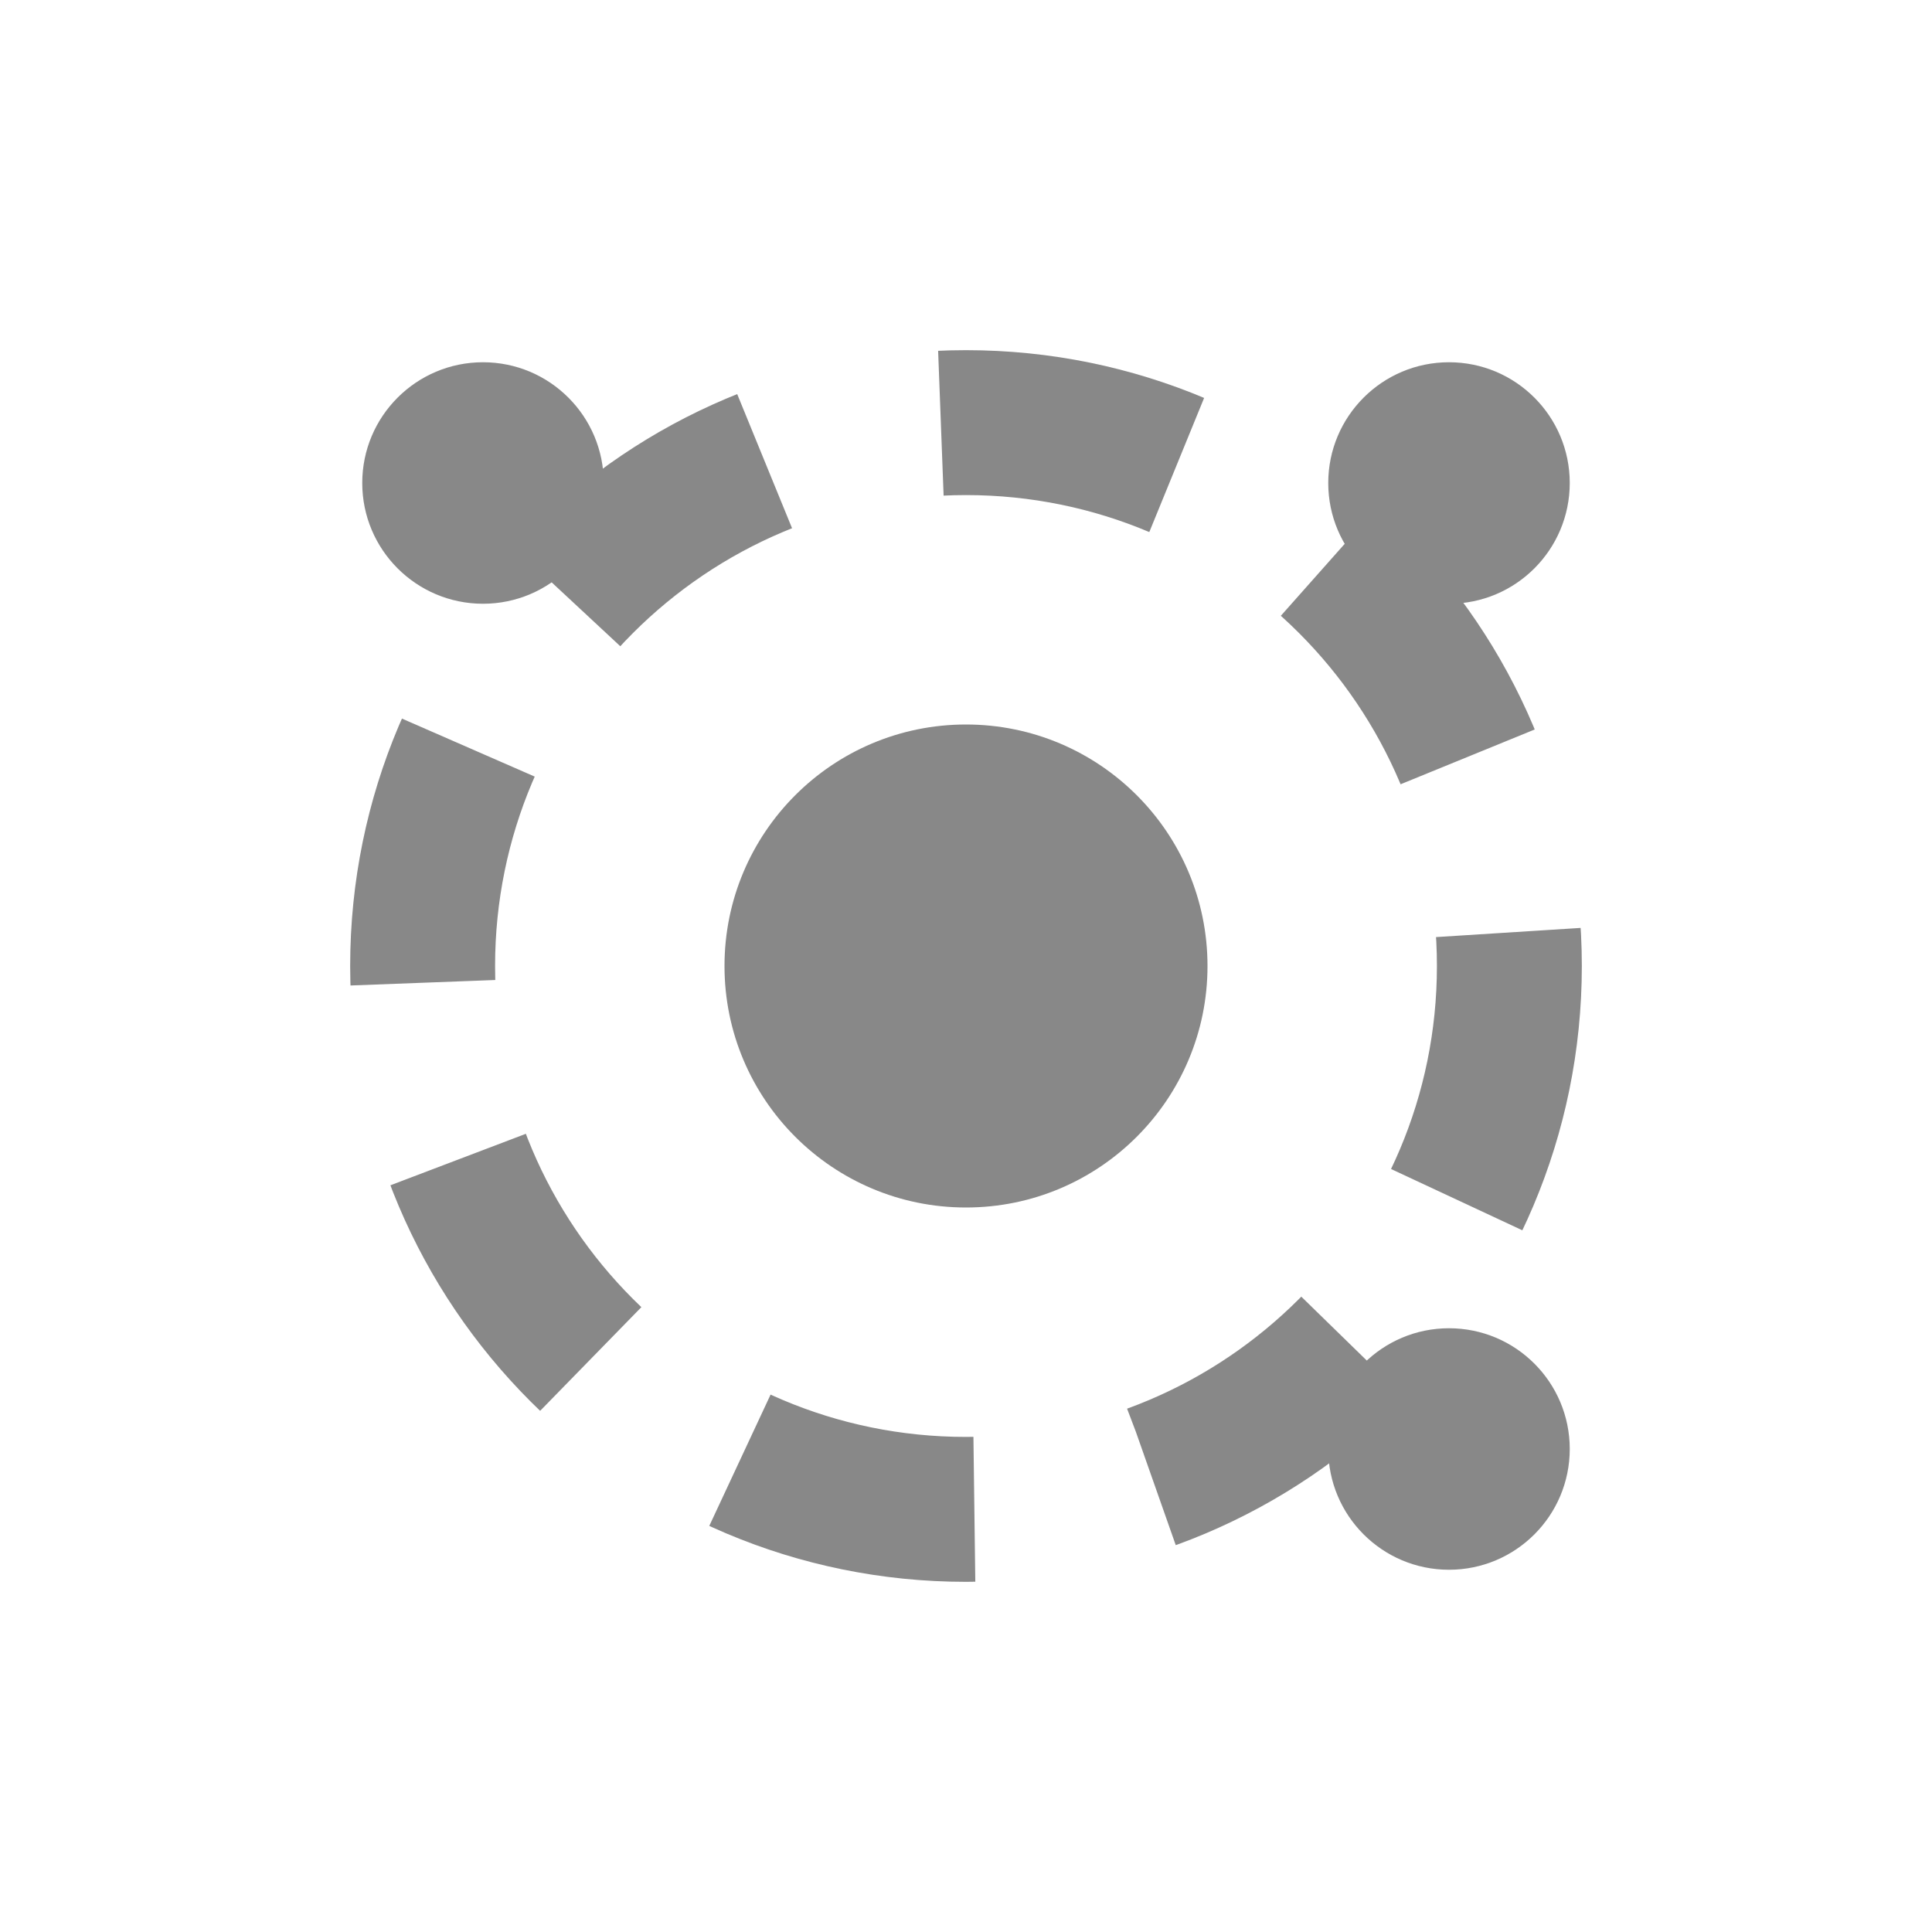
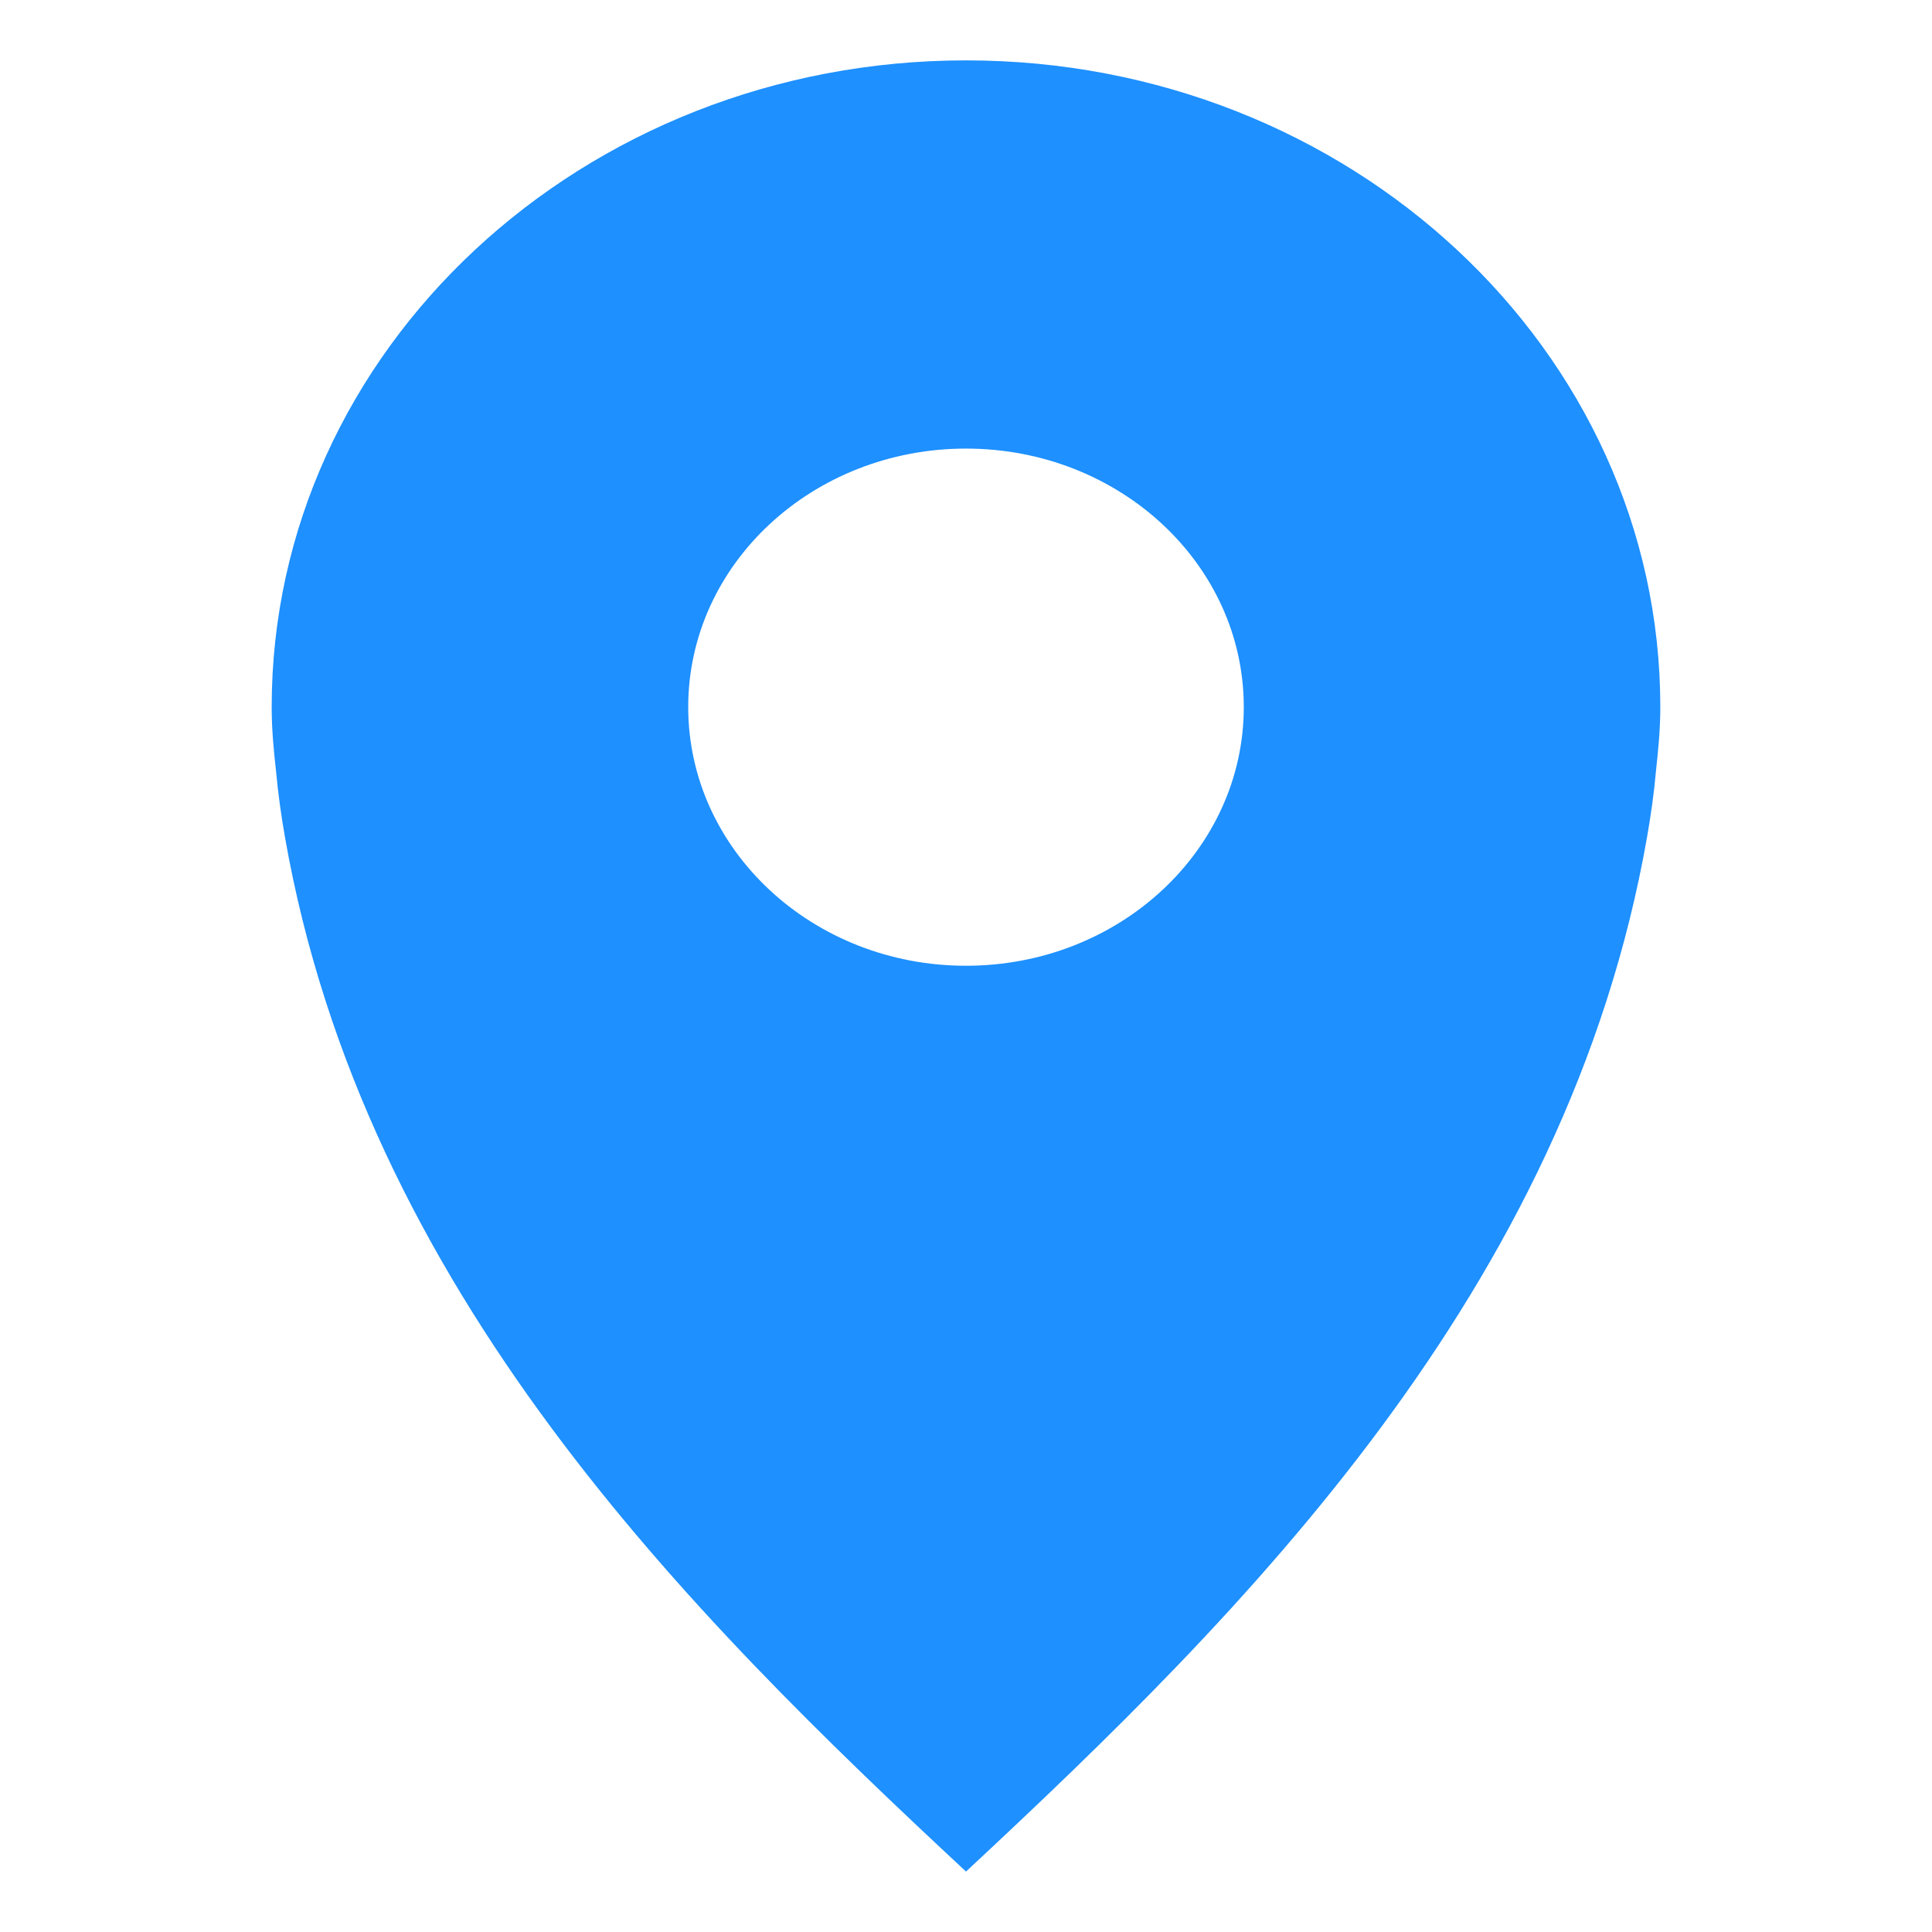
- <svg xmlns="http://www.w3.org/2000/svg" width="16" height="16" viewBox="0 0 16 16">
-   <circle cx="8" cy="8" r="2" fill="#888888" />
-   <circle cx="8" cy="8" r="4.5" fill="none" stroke="#888888" stroke-width="1.2" stroke-dasharray="2,1.5" />
-   <circle cx="4" cy="4" r="1" fill="#888888" />
-   <circle cx="12" cy="4" r="1" fill="#888888" />
-   <circle cx="12" cy="12" r="1" fill="#888888" />
+ <svg xmlns="http://www.w3.org/2000/svg" height="32" viewBox="0 0 32 32" width="32">
+   <path d="m16 1c-6.351 0-11.5 4.796-11.5 10.711 0 .37.033.71.073 1.07.032.358.084.723.145 1.074 1.317 7.528 6.682 12.86 11.282 17.144 4.6-4.284 9.966-9.616 11.282-17.144.061-.351.114-.716.145-1.074.039-.36.073-.701.073-1.07 0-5.915-5.149-10.711-11.5-10.711zm0 6.43c2.54 0 4.601 1.915 4.601 4.281s-2.06 4.285-4.601 4.285-4.601-1.919-4.601-4.285 2.06-4.281 4.601-4.281z" fill="#1e90ff" stroke-width="2.59" />
</svg>
